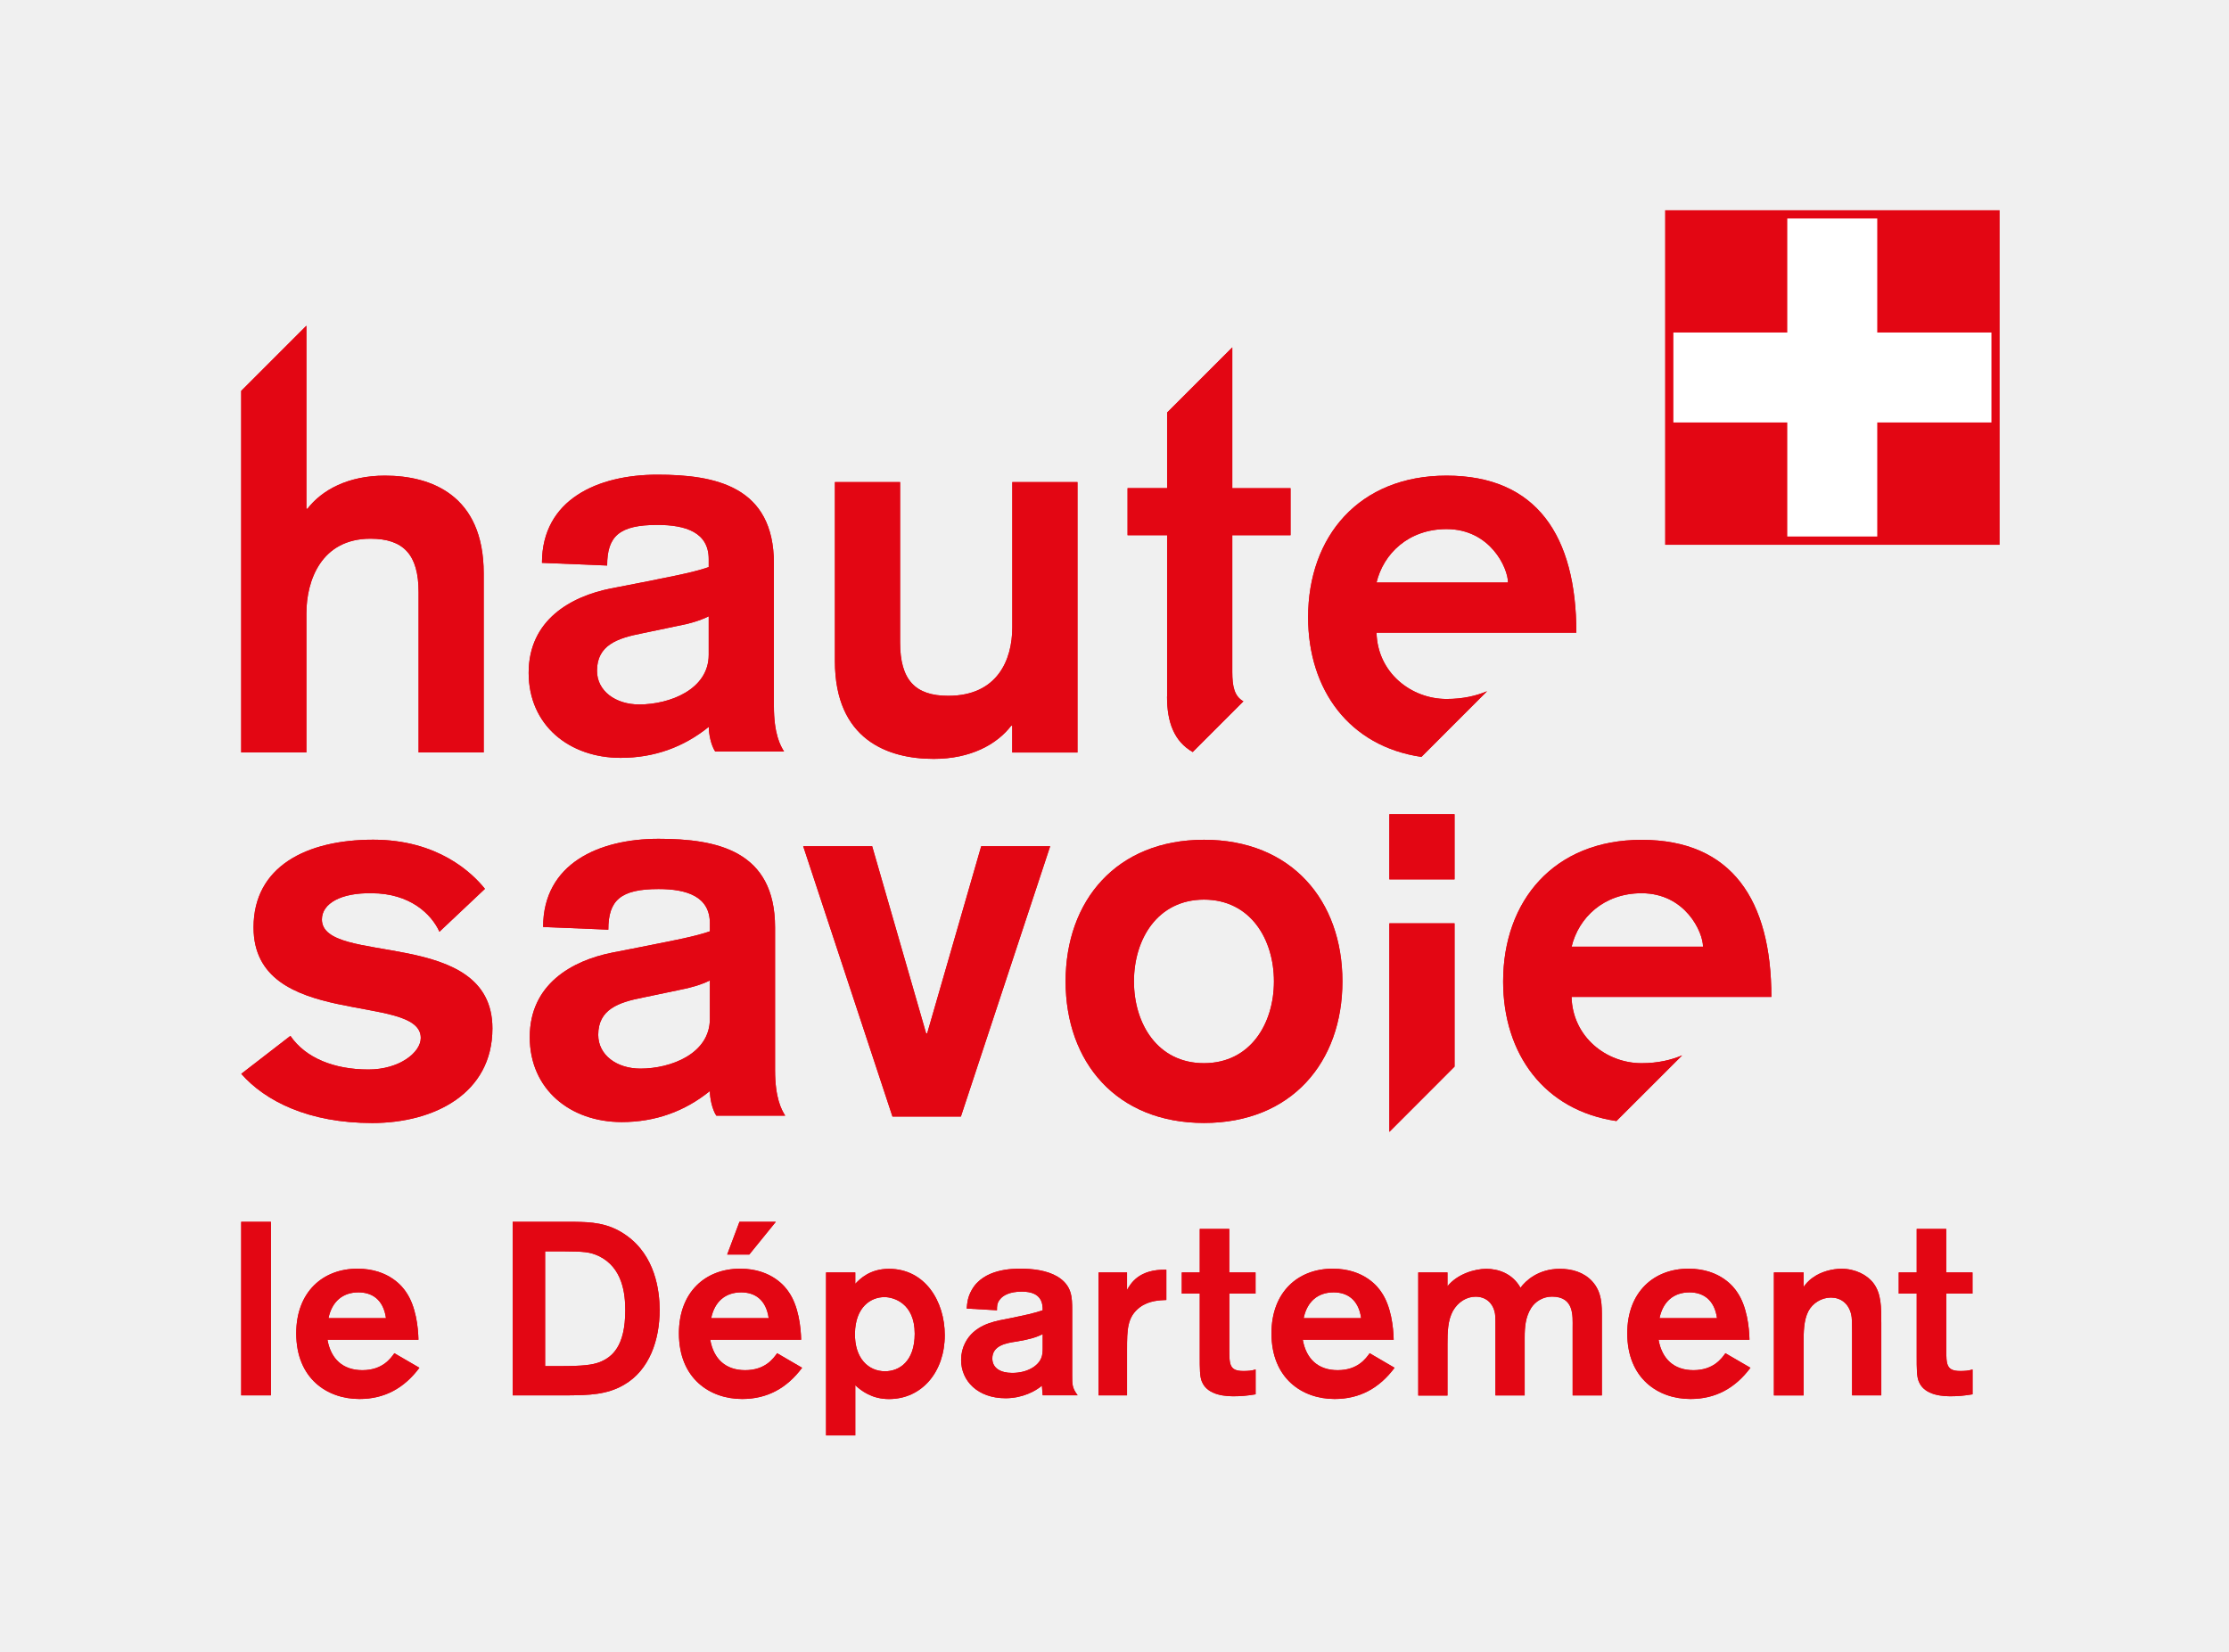
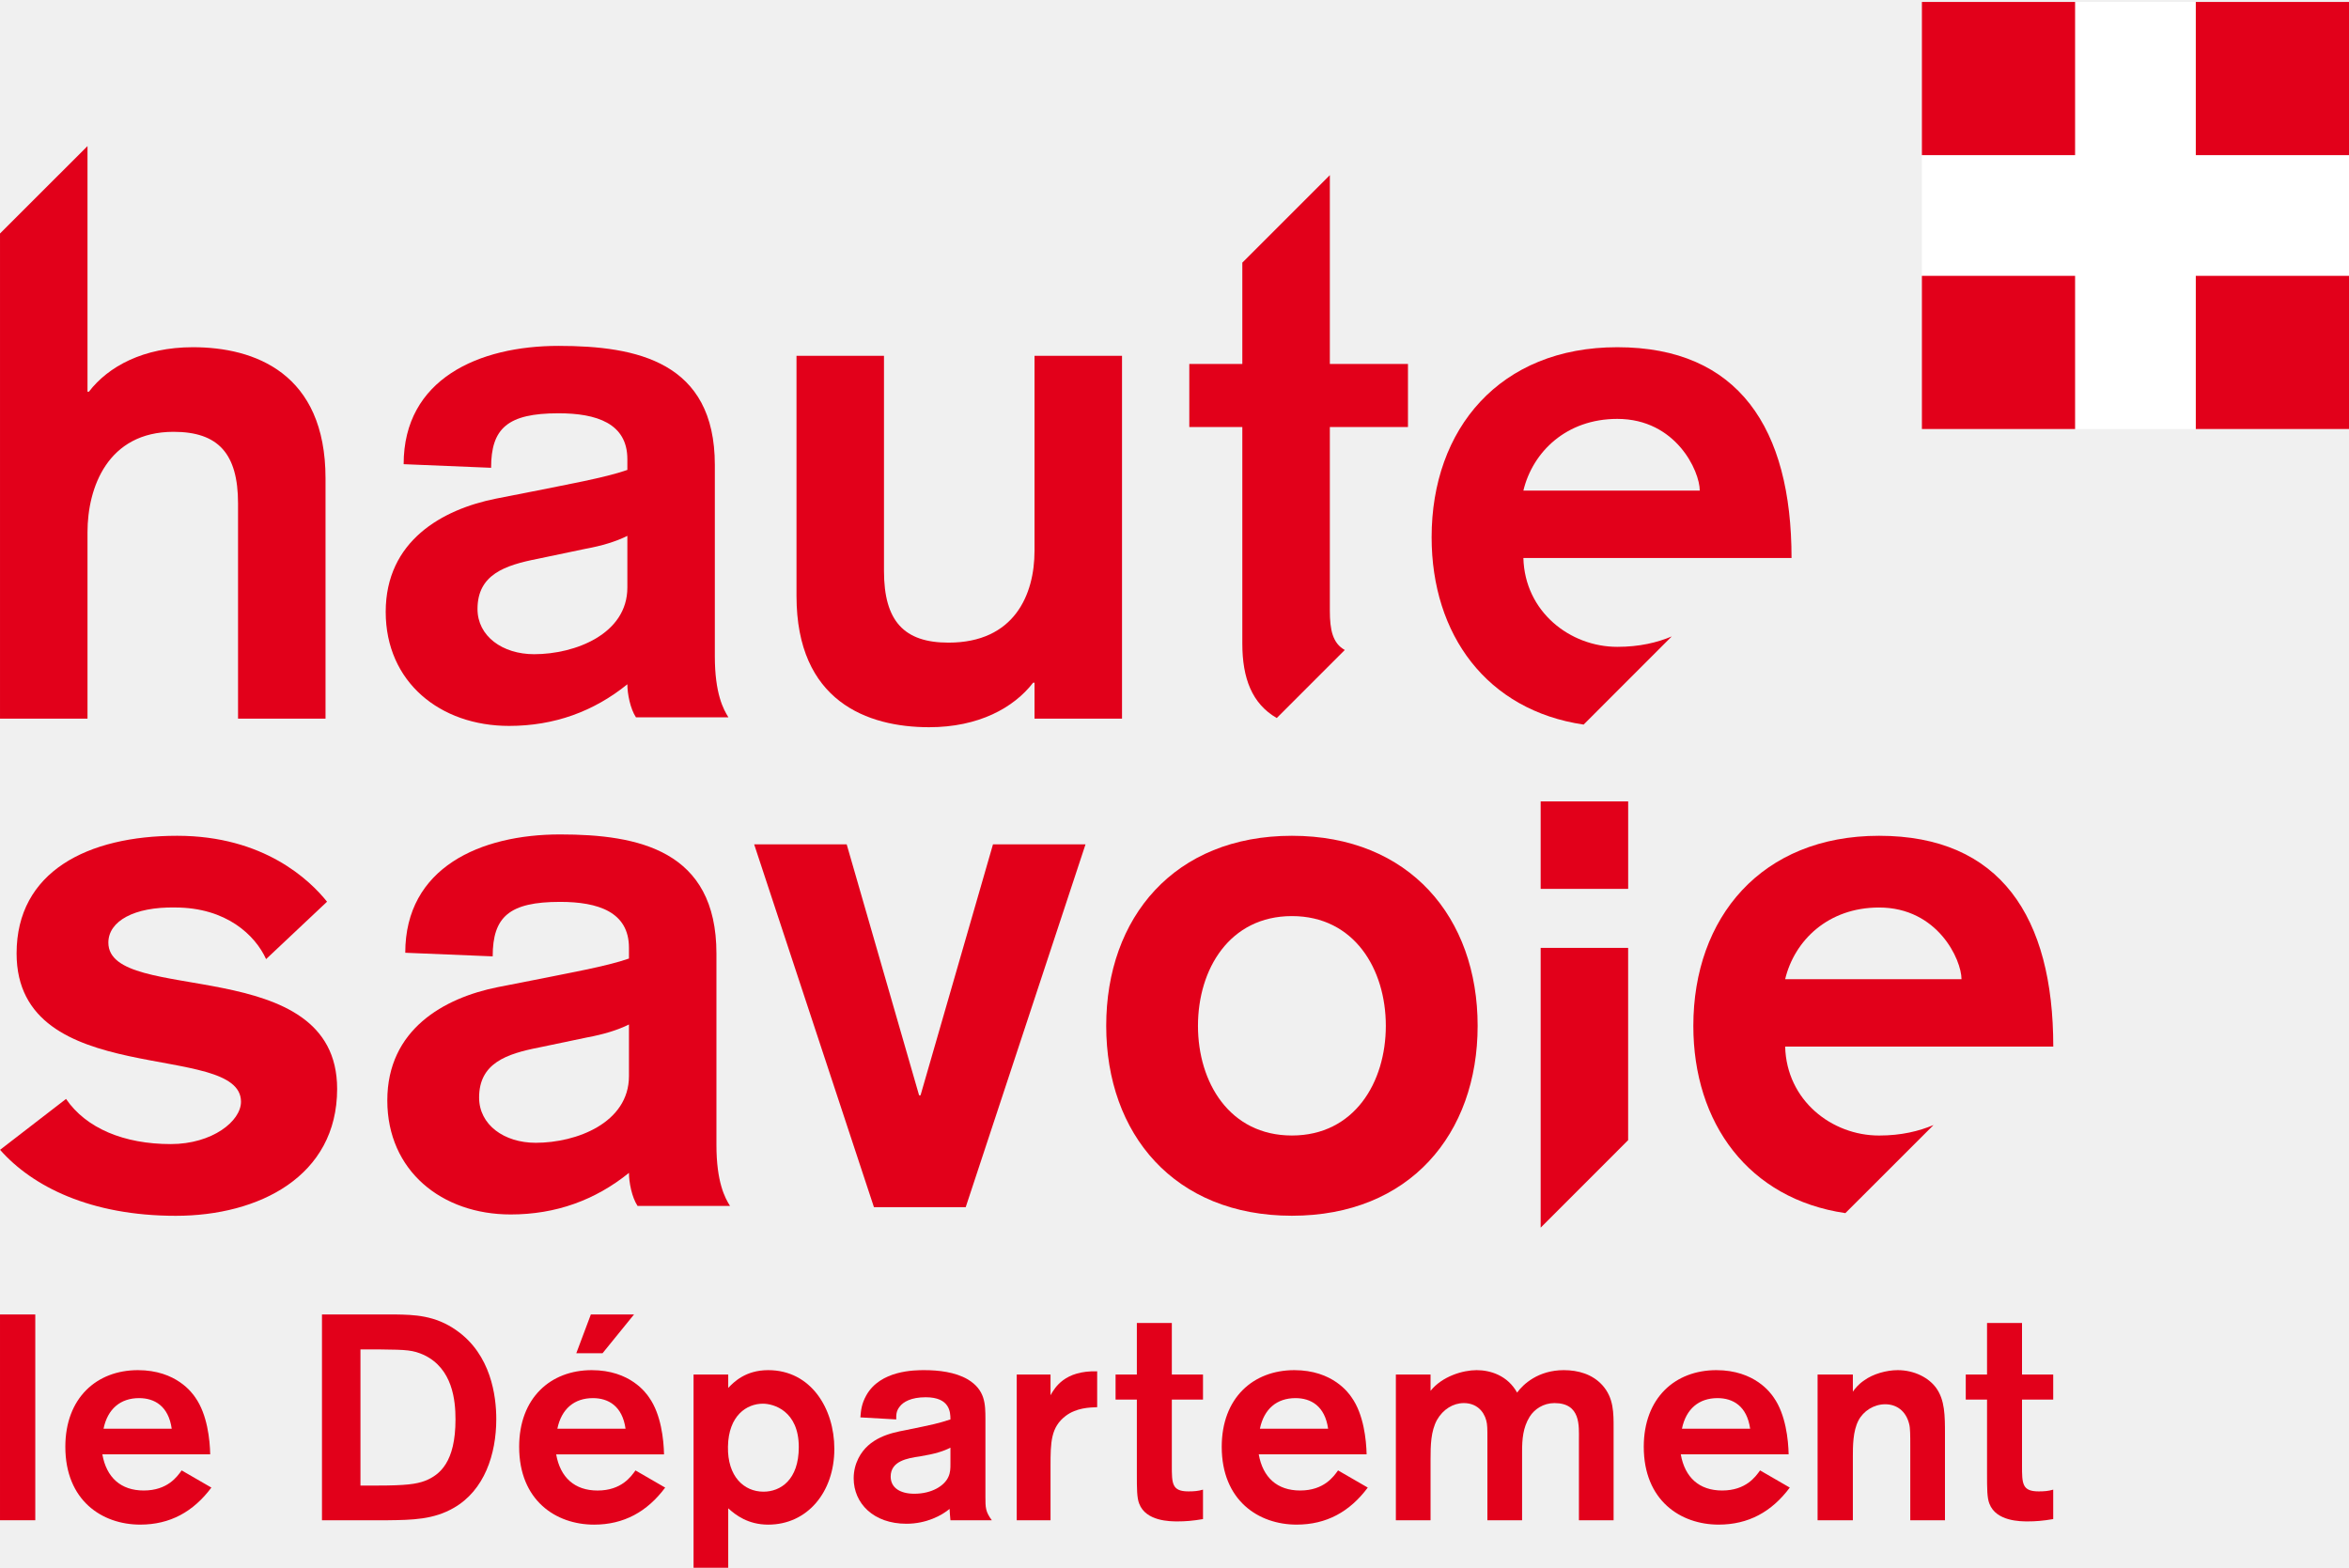
- <svg xmlns="http://www.w3.org/2000/svg" version="1.1" id="Calque_1" x="0px" y="0px" viewBox="0 0 324.83 240.69" style="enable-background:new 0 0 324.83 240.69;" xml:space="preserve">
-   <style type="text/css">
- 	.st0{fill:#E30613;}
- 	.st1{fill:#FFFFFF;}
- </style>
-   <g>
-     <path class="st0" d="M35.15,56.97l9.5-9.5v26.68h0.15c2.1-2.73,5.92-4.83,11.29-4.83c6.69,0,14.4,2.8,14.4,14.25v26.09H61V86.3   c0-5.45-2.18-7.79-7.01-7.79c-7.16,0-9.34,6.07-9.34,10.9v20.25h-9.5V56.97z" />
-     <path class="st0" d="M64.04,135.79c-1.17-2.57-4.29-5.61-9.89-5.61c-4.44-0.08-7.24,1.48-7.24,3.82c0,6.85,24.85,1.01,24.85,15.88   c0,9.5-8.49,13.79-17.52,13.79c-9.27,0-15.58-3.19-19.08-7.17l7.16-5.53c2.18,3.19,6.31,4.9,11.37,4.9c4.52,0,7.63-2.49,7.63-4.6   c0-6.69-24.37-1.16-24.37-16.11c0-8.88,7.71-12.78,17.44-12.78c9.42,0,14.41,4.83,16.28,7.16L64.04,135.79z" />
-     <path class="st0" d="M165.25,143.03c0,6.15,3.43,11.92,10.2,11.92c6.77,0,10.2-5.77,10.2-11.92c0-6.15-3.43-11.92-10.2-11.92   C168.68,131.12,165.25,136.88,165.25,143.03 M195.63,143.03c0,11.76-7.4,20.63-20.17,20.63c-12.77,0-20.17-8.88-20.17-20.63   c0-11.76,7.4-20.64,20.17-20.64C188.23,122.39,195.63,131.27,195.63,143.03" />
-     <path class="st0" d="M210.8,77.11c6.39,0,8.96,5.69,8.96,7.79h-19.16C201.61,80.69,205.26,77.11,210.8,77.11 M216.71,100.74   c-1.56,0.66-3.48,1.13-5.91,1.13c-5.14,0-10.05-3.81-10.2-9.66h29.12c0-14.09-5.77-22.89-18.92-22.89   c-12.77,0-20.17,8.88-20.17,20.64c0,10.58,6,18.81,16.51,20.35L216.71,100.74z" />
-     <path class="st0" d="M239.22,130.18c6.39,0,8.96,5.68,8.96,7.79h-19.15C230.04,133.76,233.69,130.18,239.22,130.18 M245.14,153.81   c-1.57,0.66-3.48,1.14-5.92,1.14c-5.13,0-10.04-3.81-10.2-9.66h29.12c0-14.1-5.76-22.89-18.92-22.89   c-12.76,0-20.17,8.88-20.17,20.64c0,10.58,6.01,18.8,16.51,20.34L245.14,153.81z" />
-     <path class="st0" d="M103.28,89.82c-1.25,0.62-2.8,1.09-4.52,1.4l-5.22,1.09c-3.58,0.7-6.54,1.72-6.54,5.45   c0,2.96,2.72,4.91,6.15,4.91c4.44,0,10.13-2.18,10.13-7.24V89.82z M112.78,102.9c0,4.05,0.93,5.76,1.48,6.62h-10.04   c-0.62-0.94-0.93-2.58-0.93-3.59c-3.66,2.96-7.95,4.52-12.85,4.52c-7.48,0-13.4-4.75-13.4-12.39c0-7.71,6.15-11.14,11.99-12.3   L93,84.99c3.42-0.7,7.86-1.48,10.28-2.34v-1.17c0-3.89-3.35-4.98-7.48-4.98c-5.53,0-7.32,1.63-7.32,5.92l-9.5-0.39   c0-9.26,8.17-12.85,16.82-12.85c8.49,0,16.98,1.72,16.98,12.93V102.9z" />
-     <path class="st0" d="M103.45,142.89c-1.24,0.62-2.8,1.08-4.52,1.4l-5.21,1.09c-3.58,0.7-6.54,1.71-6.54,5.44   c0,2.97,2.73,4.92,6.15,4.92c4.44,0,10.12-2.17,10.12-7.25V142.89z M112.95,155.97c0,4.05,0.93,5.77,1.48,6.63h-10.04   c-0.62-0.94-0.94-2.57-0.94-3.59c-3.66,2.96-7.95,4.52-12.85,4.52c-7.48,0-13.4-4.75-13.4-12.38c0-7.71,6.15-11.14,11.99-12.31   l3.98-0.78c3.42-0.7,7.86-1.47,10.28-2.33v-1.17c0-3.9-3.35-4.99-7.48-4.99c-5.53,0-7.32,1.63-7.32,5.92l-9.5-0.39   c0-9.26,8.17-12.85,16.82-12.85c8.49,0,16.98,1.71,16.98,12.93V155.97z" />
-     <polygon class="st0" points="117.05,123.33 127.1,123.33 134.96,150.59 135.12,150.59 142.99,123.33 153.04,123.33 140.03,162.73    130.06,162.73  " />
-     <path class="st0" d="M157.01,109.67h-9.5v-3.9h-0.15c-2.1,2.73-5.92,4.83-11.29,4.83c-6.69,0-14.4-2.8-14.4-14.25V70.26h9.5v23.36   c0,5.46,2.18,7.79,7.01,7.79c7.16,0,9.34-5.22,9.34-9.97V70.26h9.5V109.67z" />
-     <polygon class="st0" points="211.97,155.45 211.97,134.57 202.47,134.57 202.47,164.96  " />
-     <path class="st0" d="M170.07,101.52c0,3.75,1.04,6.53,3.74,8.08l7.39-7.39c-1.32-0.73-1.62-2.18-1.62-4.28V78h8.49v-6.85h-8.49   V50.63l-9.5,9.5v11.01h-5.76V78h5.76V101.52z" />
-     <rect x="202.47" y="118.66" class="st0" width="9.5" height="9.5" />
-     <path class="st0" d="M39.48,178.07v25.29h-4.33v-25.29H39.48z" />
-     <path class="st0" d="M61.12,199.34c-2.22,2.98-5.09,4.55-8.74,4.55c-4.69,0-9.21-2.97-9.21-9.57c0-6.02,3.87-9.42,8.92-9.42   c4.73,0,6.7,2.83,7.06,3.37c1.47,2.08,1.79,5.19,1.83,6.98H47.72c0.5,2.83,2.26,4.44,5.09,4.44c2.94,0,4.12-1.72,4.66-2.47   L61.12,199.34z M56.25,192.11c-0.39-2.79-2.11-3.76-4.01-3.76c-2.29,0-3.87,1.33-4.37,3.76H56.25z" />
-     <path class="st0" d="M74.71,178.07h9.06c2.19,0.04,4.84,0.07,7.49,1.97c4.23,2.97,4.87,8.06,4.87,10.89   c0,4.33-1.47,8.74-5.19,10.89c-2.51,1.47-5.16,1.51-8.13,1.54h-8.1V178.07z M79.44,182.37v16.73h2.01c3.58,0,4.84-0.18,5.91-0.57   c1.83-0.72,3.76-2.29,3.76-7.56c0-2.37-0.36-6.23-3.87-7.92c-1.36-0.61-2.11-0.65-5.3-0.68H79.44z" />
-     <path class="st0" d="M116.89,199.34c-2.22,2.98-5.09,4.55-8.74,4.55c-4.69,0-9.21-2.97-9.21-9.57c0-6.02,3.87-9.42,8.92-9.42   c4.73,0,6.7,2.83,7.06,3.37c1.47,2.08,1.79,5.19,1.83,6.98h-13.25c0.5,2.83,2.26,4.44,5.09,4.44c2.94,0,4.12-1.72,4.66-2.47   L116.89,199.34z M112.02,192.11c-0.39-2.79-2.11-3.76-4.01-3.76c-2.29,0-3.87,1.33-4.37,3.76H112.02z M113.06,178.07l-3.87,4.77   h-3.22l1.79-4.77H113.06z" />
-     <path class="st0" d="M120.38,185.45h4.26v1.65c0.68-0.71,2.11-2.18,4.91-2.18c5.26,0,8.13,4.73,8.13,9.67   c0,5.34-3.33,9.31-8.13,9.31c-2.47,0-4.01-1.18-4.91-2.01v7.31h-4.26V185.45z M128.97,199.85c2.08,0,4.33-1.43,4.33-5.48   c0-4.48-3.12-5.33-4.41-5.33c-1.97,0-4.23,1.43-4.3,5.27C124.53,197.99,126.57,199.85,128.97,199.85z" />
-     <path class="st0" d="M140.88,190.71c0.07-0.9,0.14-1.65,0.72-2.69c1.72-3.12,5.98-3.12,7.13-3.12c1.72,0,3.8,0.22,5.37,1.15   c2.11,1.29,2.15,2.98,2.15,4.91v9.49c0,1.36,0,1.83,0.79,2.9h-5.09c-0.03-0.43-0.11-1.15-0.11-1.4c-0.93,0.79-2.83,1.83-5.3,1.83   c-4.05,0-6.48-2.51-6.48-5.59c0-0.9,0.21-1.72,0.57-2.44c1.29-2.58,4.05-3.15,5.77-3.47c3.69-0.75,3.98-0.82,5.55-1.32   c0-0.9-0.07-2.72-3.04-2.72c-1.79,0-2.76,0.57-3.19,1.14c-0.47,0.58-0.43,1.08-0.43,1.58L140.88,190.71z M151.95,194.44   c-0.86,0.43-1.83,0.75-3.76,1.07c-1.54,0.22-3.58,0.57-3.58,2.47c0,1.4,1.18,2.11,2.9,2.11c2.19,0,3.72-1,4.19-2.08   c0.25-0.54,0.25-1.07,0.25-1.61V194.44z" />
-     <path class="st0" d="M164.24,185.45v2.54c0.54-0.93,1.72-3.04,5.73-2.94v4.41c-0.93,0.04-2.54,0.07-3.87,1.07   c-1.83,1.4-1.86,3.23-1.86,6.2v6.63h-4.15v-17.91H164.24z" />
-     <path class="st0" d="M179.15,188.53v8.09c0,2.22,0,3.19,2.04,3.19c0.65,0,1.18-0.03,1.79-0.22v3.62c-1.29,0.21-2.15,0.28-3.12,0.28   c-0.9,0-3.9,0-4.73-2.18c-0.29-0.72-0.29-1.86-0.29-3.65v-9.13h-2.62v-3.08h2.62v-6.34h4.3v6.34h3.83v3.08H179.15z" />
-     <path class="st0" d="M203.23,199.34c-2.22,2.98-5.09,4.55-8.74,4.55c-4.69,0-9.2-2.97-9.2-9.57c0-6.02,3.87-9.42,8.92-9.42   c4.73,0,6.7,2.83,7.06,3.37c1.47,2.08,1.79,5.19,1.83,6.98h-13.25c0.5,2.83,2.26,4.44,5.09,4.44c2.94,0,4.12-1.72,4.66-2.47   L203.23,199.34z M198.36,192.11c-0.39-2.79-2.11-3.76-4.01-3.76c-2.29,0-3.87,1.33-4.37,3.76H198.36z" />
-     <path class="st0" d="M206.68,185.45h4.26v2.01c1.43-1.79,3.98-2.54,5.66-2.54c1.68,0,3.8,0.64,4.98,2.76   c0.72-1,2.58-2.76,5.73-2.76c1.79,0,3.51,0.5,4.73,1.83c1.43,1.58,1.4,3.47,1.4,5.33v11.29h-4.26v-9.89c0-1.68,0.25-4.51-3.01-4.51   c-1.36,0-2.47,0.75-3.05,1.68c-0.82,1.33-0.93,2.76-0.93,4.3v8.42h-4.26v-9.99c0-1.29,0-1.76-0.14-2.29   c-0.32-1.19-1.25-2.11-2.76-2.11c-1.29,0-2.54,0.75-3.3,2.08c-0.75,1.4-0.79,3.08-0.79,4.84v7.49h-4.26V185.45z" />
-     <path class="st0" d="M255.09,199.34c-2.22,2.98-5.09,4.55-8.74,4.55c-4.69,0-9.21-2.97-9.21-9.57c0-6.02,3.87-9.42,8.92-9.42   c4.73,0,6.7,2.83,7.06,3.37c1.47,2.08,1.79,5.19,1.83,6.98H241.7c0.5,2.83,2.26,4.44,5.08,4.44c2.94,0,4.12-1.72,4.66-2.47   L255.09,199.34z M250.22,192.11c-0.39-2.79-2.12-3.76-4.01-3.76c-2.29,0-3.87,1.33-4.37,3.76H250.22z" />
-     <path class="st0" d="M258.51,185.45h4.33v2.11c0.22-0.32,0.65-0.9,1.4-1.4c1.08-0.79,2.72-1.25,4.12-1.25   c2.04,0,3.8,0.93,4.69,2.15c1.11,1.51,1.11,3.44,1.11,5.77v10.53h-4.26v-9.13c0-1.32,0-2.22-0.14-2.72   c-0.39-1.58-1.54-2.4-2.94-2.4c-1.4,0-2.69,0.83-3.3,2.01c-0.68,1.32-0.68,3.15-0.68,4.48v7.77h-4.33V185.45z" />
-     <path class="st0" d="M283.63,188.53v8.09c0,2.22,0,3.19,2.04,3.19c0.64,0,1.18-0.03,1.79-0.22v3.62c-1.29,0.21-2.15,0.28-3.12,0.28   c-0.9,0-3.9,0-4.73-2.18c-0.29-0.72-0.29-1.86-0.29-3.65v-9.13h-2.62v-3.08h2.62v-6.34h4.3v6.34h3.83v3.08H283.63z" />
-   </g>
-   <path class="st0" d="M35.15,56.97l9.5-9.5v26.68h0.15c2.1-2.73,5.92-4.83,11.29-4.83c6.69,0,14.4,2.8,14.4,14.25v26.09H61V86.3  c0-5.45-2.18-7.79-7.01-7.79c-7.16,0-9.34,6.07-9.34,10.9v20.25h-9.5V56.97z" />
-   <path class="st0" d="M64.04,135.79c-1.17-2.57-4.29-5.61-9.89-5.61c-4.44-0.08-7.24,1.48-7.24,3.82c0,6.85,24.85,1.01,24.85,15.88  c0,9.5-8.49,13.79-17.52,13.79c-9.27,0-15.58-3.19-19.08-7.17l7.16-5.53c2.18,3.19,6.31,4.9,11.37,4.9c4.52,0,7.63-2.49,7.63-4.6  c0-6.69-24.37-1.16-24.37-16.11c0-8.88,7.71-12.78,17.44-12.78c9.42,0,14.41,4.83,16.28,7.16L64.04,135.79z" />
-   <path class="st0" d="M165.25,143.03c0,6.15,3.43,11.92,10.2,11.92c6.77,0,10.2-5.77,10.2-11.92c0-6.15-3.43-11.92-10.2-11.92  C168.68,131.12,165.25,136.88,165.25,143.03 M195.63,143.03c0,11.76-7.4,20.63-20.17,20.63c-12.77,0-20.17-8.88-20.17-20.63  c0-11.76,7.4-20.64,20.17-20.64C188.23,122.39,195.63,131.27,195.63,143.03" />
-   <path class="st0" d="M210.8,77.11c6.39,0,8.96,5.69,8.96,7.79h-19.16C201.61,80.69,205.26,77.11,210.8,77.11 M216.71,100.74  c-1.56,0.66-3.48,1.13-5.91,1.13c-5.14,0-10.05-3.81-10.2-9.66h29.12c0-14.09-5.77-22.89-18.92-22.89  c-12.77,0-20.17,8.88-20.17,20.64c0,10.58,6,18.81,16.51,20.35L216.71,100.74z" />
-   <path class="st0" d="M239.22,130.18c6.39,0,8.96,5.68,8.96,7.79h-19.15C230.04,133.76,233.69,130.18,239.22,130.18 M245.14,153.81  c-1.57,0.66-3.48,1.14-5.92,1.14c-5.13,0-10.04-3.81-10.2-9.66h29.12c0-14.1-5.76-22.89-18.92-22.89  c-12.76,0-20.17,8.88-20.17,20.64c0,10.58,6.01,18.8,16.51,20.34L245.14,153.81z" />
-   <path class="st0" d="M103.28,89.82c-1.25,0.62-2.8,1.09-4.52,1.4l-5.22,1.09c-3.58,0.7-6.54,1.72-6.54,5.45  c0,2.96,2.72,4.91,6.15,4.91c4.44,0,10.13-2.18,10.13-7.24V89.82z M112.78,102.9c0,4.05,0.93,5.76,1.48,6.62h-10.04  c-0.62-0.94-0.93-2.58-0.93-3.59c-3.66,2.96-7.95,4.52-12.85,4.52c-7.48,0-13.4-4.75-13.4-12.39c0-7.71,6.15-11.14,11.99-12.3  L93,84.99c3.42-0.7,7.86-1.48,10.28-2.34v-1.17c0-3.89-3.35-4.98-7.48-4.98c-5.53,0-7.32,1.63-7.32,5.92l-9.5-0.39  c0-9.26,8.17-12.85,16.82-12.85c8.49,0,16.98,1.72,16.98,12.93V102.9z" />
-   <path class="st0" d="M103.45,142.89c-1.24,0.62-2.8,1.08-4.52,1.4l-5.21,1.09c-3.58,0.7-6.54,1.71-6.54,5.44  c0,2.97,2.73,4.92,6.15,4.92c4.44,0,10.12-2.17,10.12-7.25V142.89z M112.95,155.97c0,4.05,0.93,5.77,1.48,6.63h-10.04  c-0.62-0.94-0.94-2.57-0.94-3.59c-3.66,2.96-7.95,4.52-12.85,4.52c-7.48,0-13.4-4.75-13.4-12.38c0-7.71,6.15-11.14,11.99-12.31  l3.98-0.78c3.42-0.7,7.86-1.47,10.28-2.33v-1.17c0-3.9-3.35-4.99-7.48-4.99c-5.53,0-7.32,1.63-7.32,5.92l-9.5-0.39  c0-9.26,8.17-12.85,16.82-12.85c8.49,0,16.98,1.71,16.98,12.93V155.97z" />
-   <polygon class="st0" points="117.05,123.33 127.1,123.33 134.96,150.59 135.12,150.59 142.99,123.33 153.04,123.33 140.03,162.73   130.06,162.73 " />
-   <path class="st0" d="M157.01,109.67h-9.5v-3.9h-0.15c-2.1,2.73-5.92,4.83-11.29,4.83c-6.69,0-14.4-2.8-14.4-14.25V70.26h9.5v23.36  c0,5.46,2.18,7.79,7.01,7.79c7.16,0,9.34-5.22,9.34-9.97V70.26h9.5V109.67z" />
-   <polygon class="st0" points="211.97,155.45 211.97,134.57 202.47,134.57 202.47,164.96 " />
-   <path class="st0" d="M170.07,101.52c0,3.75,1.04,6.53,3.74,8.08l7.39-7.39c-1.32-0.73-1.62-2.18-1.62-4.28V78h8.49v-6.85h-8.49  V50.63l-9.5,9.5v11.01h-5.76V78h5.76V101.52z" />
-   <rect x="202.47" y="118.66" class="st0" width="9.5" height="9.5" />
-   <path class="st0" d="M39.48,178.07v25.29h-4.33v-25.29H39.48z" />
-   <path class="st0" d="M61.12,199.34c-2.22,2.98-5.09,4.55-8.74,4.55c-4.69,0-9.21-2.97-9.21-9.57c0-6.02,3.87-9.42,8.92-9.42  c4.73,0,6.7,2.83,7.06,3.37c1.47,2.08,1.79,5.19,1.83,6.98H47.72c0.5,2.83,2.26,4.44,5.09,4.44c2.94,0,4.12-1.72,4.66-2.47  L61.12,199.34z M56.25,192.11c-0.39-2.79-2.11-3.76-4.01-3.76c-2.29,0-3.87,1.33-4.37,3.76H56.25z" />
-   <path class="st0" d="M74.71,178.07h9.06c2.19,0.04,4.84,0.07,7.49,1.97c4.23,2.97,4.87,8.06,4.87,10.89c0,4.33-1.47,8.74-5.19,10.89  c-2.51,1.47-5.16,1.51-8.13,1.54h-8.1V178.07z M79.44,182.37v16.73h2.01c3.58,0,4.84-0.18,5.91-0.57c1.83-0.72,3.76-2.29,3.76-7.56  c0-2.37-0.36-6.23-3.87-7.92c-1.36-0.61-2.11-0.65-5.3-0.68H79.44z" />
-   <path class="st0" d="M116.89,199.34c-2.22,2.98-5.09,4.55-8.74,4.55c-4.69,0-9.21-2.97-9.21-9.57c0-6.02,3.87-9.42,8.92-9.42  c4.73,0,6.7,2.83,7.06,3.37c1.47,2.08,1.79,5.19,1.83,6.98h-13.25c0.5,2.83,2.26,4.44,5.09,4.44c2.94,0,4.12-1.72,4.66-2.47  L116.89,199.34z M112.02,192.11c-0.39-2.79-2.11-3.76-4.01-3.76c-2.29,0-3.87,1.33-4.37,3.76H112.02z M113.06,178.07l-3.87,4.77  h-3.22l1.79-4.77H113.06z" />
-   <path class="st0" d="M120.38,185.45h4.26v1.65c0.68-0.71,2.11-2.18,4.91-2.18c5.26,0,8.13,4.73,8.13,9.67  c0,5.34-3.33,9.31-8.13,9.31c-2.47,0-4.01-1.18-4.91-2.01v7.31h-4.26V185.45z M128.97,199.85c2.08,0,4.33-1.43,4.33-5.48  c0-4.48-3.12-5.33-4.41-5.33c-1.97,0-4.23,1.43-4.3,5.27C124.53,197.99,126.57,199.85,128.97,199.85z" />
-   <path class="st0" d="M140.88,190.71c0.07-0.9,0.14-1.65,0.72-2.69c1.72-3.12,5.98-3.12,7.13-3.12c1.72,0,3.8,0.22,5.37,1.15  c2.11,1.29,2.15,2.98,2.15,4.91v9.49c0,1.36,0,1.83,0.79,2.9h-5.09c-0.03-0.43-0.11-1.15-0.11-1.4c-0.93,0.79-2.83,1.83-5.3,1.83  c-4.05,0-6.48-2.51-6.48-5.59c0-0.9,0.21-1.72,0.57-2.44c1.29-2.58,4.05-3.15,5.77-3.47c3.69-0.75,3.98-0.82,5.55-1.32  c0-0.9-0.07-2.72-3.04-2.72c-1.79,0-2.76,0.57-3.19,1.14c-0.47,0.58-0.43,1.08-0.43,1.58L140.88,190.71z M151.95,194.44  c-0.86,0.43-1.83,0.75-3.76,1.07c-1.54,0.22-3.58,0.57-3.58,2.47c0,1.4,1.18,2.11,2.9,2.11c2.19,0,3.72-1,4.19-2.08  c0.25-0.54,0.25-1.07,0.25-1.61V194.44z" />
-   <path class="st0" d="M164.24,185.45v2.54c0.54-0.93,1.72-3.04,5.73-2.94v4.41c-0.93,0.04-2.54,0.07-3.87,1.07  c-1.83,1.4-1.86,3.23-1.86,6.2v6.63h-4.15v-17.91H164.24z" />
-   <path class="st0" d="M179.15,188.53v8.09c0,2.22,0,3.19,2.04,3.19c0.65,0,1.18-0.03,1.79-0.22v3.62c-1.29,0.21-2.15,0.28-3.12,0.28  c-0.9,0-3.9,0-4.73-2.18c-0.29-0.72-0.29-1.86-0.29-3.65v-9.13h-2.62v-3.08h2.62v-6.34h4.3v6.34h3.83v3.08H179.15z" />
-   <path class="st0" d="M203.23,199.34c-2.22,2.98-5.09,4.55-8.74,4.55c-4.69,0-9.2-2.97-9.2-9.57c0-6.02,3.87-9.42,8.92-9.42  c4.73,0,6.7,2.83,7.06,3.37c1.47,2.08,1.79,5.19,1.83,6.98h-13.25c0.5,2.83,2.26,4.44,5.09,4.44c2.94,0,4.12-1.72,4.66-2.47  L203.23,199.34z M198.36,192.11c-0.39-2.79-2.11-3.76-4.01-3.76c-2.29,0-3.87,1.33-4.37,3.76H198.36z" />
-   <path class="st0" d="M206.68,185.45h4.26v2.01c1.43-1.79,3.98-2.54,5.66-2.54c1.68,0,3.8,0.64,4.98,2.76c0.72-1,2.58-2.76,5.73-2.76  c1.79,0,3.51,0.5,4.73,1.83c1.43,1.58,1.4,3.47,1.4,5.33v11.29h-4.26v-9.89c0-1.68,0.25-4.51-3.01-4.51c-1.36,0-2.47,0.75-3.05,1.68  c-0.82,1.33-0.93,2.76-0.93,4.3v8.42h-4.26v-9.99c0-1.29,0-1.76-0.14-2.29c-0.32-1.19-1.25-2.11-2.76-2.11  c-1.29,0-2.54,0.75-3.3,2.08c-0.75,1.4-0.79,3.08-0.79,4.84v7.49h-4.26V185.45z" />
-   <path class="st0" d="M255.09,199.34c-2.22,2.98-5.09,4.55-8.74,4.55c-4.69,0-9.21-2.97-9.21-9.57c0-6.02,3.87-9.42,8.92-9.42  c4.73,0,6.7,2.83,7.06,3.37c1.47,2.08,1.79,5.19,1.83,6.98H241.7c0.5,2.83,2.26,4.44,5.08,4.44c2.94,0,4.12-1.72,4.66-2.47  L255.09,199.34z M250.22,192.11c-0.39-2.79-2.12-3.76-4.01-3.76c-2.29,0-3.87,1.33-4.37,3.76H250.22z" />
-   <path class="st0" d="M258.51,185.45h4.33v2.11c0.22-0.32,0.65-0.9,1.4-1.4c1.08-0.79,2.72-1.25,4.12-1.25c2.04,0,3.8,0.93,4.69,2.15  c1.11,1.51,1.11,3.44,1.11,5.77v10.53h-4.26v-9.13c0-1.32,0-2.22-0.14-2.72c-0.39-1.58-1.54-2.4-2.94-2.4c-1.4,0-2.69,0.83-3.3,2.01  c-0.68,1.32-0.68,3.15-0.68,4.48v7.77h-4.33V185.45z" />
-   <path class="st0" d="M283.63,188.53v8.09c0,2.22,0,3.19,2.04,3.19c0.64,0,1.18-0.03,1.79-0.22v3.62c-1.29,0.21-2.15,0.28-3.12,0.28  c-0.9,0-3.9,0-4.73-2.18c-0.29-0.72-0.29-1.86-0.29-3.65v-9.13h-2.62v-3.08h2.62v-6.34h4.3v6.34h3.83v3.08H283.63z" />
-   <g>
-     <rect x="242.65" y="30.64" class="st0" width="48.76" height="48.76" />
-     <polygon class="st1" points="290.21,48.46 273.57,48.46 273.57,31.84 260.46,31.84 260.46,48.46 243.86,48.46 243.86,61.57    260.46,61.57 260.46,78.19 273.57,78.19 273.57,61.57 290.21,61.57  " />
+ <svg xmlns="http://www.w3.org/2000/svg" viewBox="0 0 800 534" height="534" width="800" xml:space="preserve" version="1.1" id="svg2">
+   <defs id="defs6" />
+   <g transform="matrix(1.25,0,0,-1.25,0,534)" id="g10">
+     <g transform="matrix(6.039827,0,0,6.039827,-171.2092,-168.2774)" id="g4950">
+       <g id="g4943">
+         <path id="path164" style="fill:#ffffff;fill-opacity:1;fill-rule:nonzero;stroke:none" d="m 115.043,79.236 19.267,0 0,19.267 -19.267,0 0,-19.267 z" />
+         <path id="path166" style="fill:#e2001a;fill-opacity:1;fill-rule:nonzero;stroke:none" d="m 115.043,91.593 6.911,0 0,6.911 -6.911,0 0,-6.911 z" />
+         <path id="path168" style="fill:#e2001a;fill-opacity:1;fill-rule:nonzero;stroke:none" d="m 127.399,91.593 6.911,0 0,6.911 -6.911,0 0,-6.911 z" />
+         <path id="path170" style="fill:#e2001a;fill-opacity:1;fill-rule:nonzero;stroke:none" d="m 115.043,79.236 6.911,0 0,6.911 -6.911,0 0,-6.911 z" />
+         <path id="path172" style="fill:#e2001a;fill-opacity:1;fill-rule:nonzero;stroke:none" d="m 127.399,79.236 6.911,0 0,6.911 -6.911,0 0,-6.911 z" />
+       </g>
+       <g id="g4929">
+         <path id="path142" style="fill:#e2001a;fill-opacity:1;fill-rule:nonzero;stroke:none" d="m 28.347,88.057 3.947,3.944 0,-11.08 0.064,0 c 0.872,1.135 2.458,2.006 4.691,2.006 2.779,0 5.982,-1.164 5.982,-5.918 l 0,-10.838 -3.946,0 0,9.705 c 0,2.265 -0.905,3.234 -2.911,3.234 -2.974,0 -3.88,-2.522 -3.88,-4.528 l 0,-8.411 -3.947,0 0,21.886 z" />
+         <path id="path144" style="fill:#e2001a;fill-opacity:1;fill-rule:nonzero;stroke:none" d="m 40.35,55.321 c -0.486,1.069 -1.781,2.329 -4.109,2.329 -1.843,0.032 -3.006,-0.614 -3.006,-1.586 0,-2.846 10.32,-0.419 10.32,-6.598 0,-3.945 -3.529,-5.726 -7.279,-5.726 -3.85,0 -6.47,1.326 -7.926,2.977 l 2.976,2.296 c 0.904,-1.326 2.62,-2.037 4.723,-2.037 1.876,0 3.169,1.036 3.169,1.91 0,2.78 -10.123,0.482 -10.123,6.693 0,3.689 3.202,5.306 7.244,5.306 3.913,0 5.984,-2.004 6.761,-2.974 l -2.75,-2.59 z" />
+         <path id="path146" style="fill:#e2001a;fill-opacity:1;fill-rule:nonzero;stroke:none" d="m 95.003,52.312 c 0,-4.883 -3.073,-8.569 -8.378,-8.569 -5.305,0 -8.377,3.686 -8.377,8.569 0,4.885 3.072,8.573 8.377,8.573 5.305,0 8.378,-3.688 8.378,-8.573 m -12.616,0 c 0,-2.554 1.425,-4.949 4.238,-4.949 2.814,0 4.236,2.395 4.236,4.949 0,2.555 -1.422,4.95 -4.236,4.95 -2.813,0 -4.238,-2.395 -4.238,-4.95" />
+         <path id="path148" style="fill:#e2001a;fill-opacity:1;fill-rule:nonzero;stroke:none" d="m 103.759,69.879 c -0.648,-0.273 -1.445,-0.47 -2.456,-0.47 -2.133,0 -4.173,1.584 -4.237,4.01 l 12.097,0 c 0,5.854 -2.395,9.508 -7.86,9.508 -5.305,0 -8.376,-3.687 -8.376,-8.573 0,-4.395 2.492,-7.811 6.857,-8.452 l 3.975,3.977 z m -2.456,9.814 c 2.654,0 3.72,-2.363 3.72,-3.234 l -7.957,0 c 0.422,1.747 1.939,3.234 4.237,3.234" />
+         <path id="path150" style="fill:#e2001a;fill-opacity:1;fill-rule:nonzero;stroke:none" d="m 115.568,47.835 c -0.65,-0.272 -1.445,-0.473 -2.458,-0.473 -2.132,0 -4.172,1.584 -4.235,4.013 l 12.095,0 c 0,5.855 -2.394,9.51 -7.86,9.51 -5.302,0 -8.377,-3.689 -8.377,-8.574 0,-4.396 2.495,-7.809 6.858,-8.45 l 3.977,3.974 z m -2.458,9.814 c 2.653,0 3.72,-2.361 3.72,-3.233 l -7.955,0 c 0.42,1.747 1.939,3.233 4.235,3.233" />
+         <path id="path152" style="fill:#e2001a;fill-opacity:1;fill-rule:nonzero;stroke:none" d="m 60.593,68.98 c 0,-1.681 0.387,-2.393 0.613,-2.751 l -4.171,0 c -0.259,0.39 -0.388,1.07 -0.388,1.491 -1.52,-1.23 -3.301,-1.878 -5.337,-1.878 -3.105,0 -5.564,1.973 -5.564,5.145 0,3.203 2.554,4.626 4.98,5.11 l 1.651,0.324 c 1.423,0.289 3.266,0.615 4.27,0.97 l 0,0.485 c 0,1.618 -1.392,2.07 -3.106,2.07 -2.297,0 -3.041,-0.677 -3.041,-2.459 l -3.945,0.163 c 0,3.847 3.395,5.337 6.986,5.337 3.524,0 7.052,-0.712 7.052,-5.37 l 0,-8.637 z m -3.946,5.436 c -0.518,-0.259 -1.164,-0.452 -1.877,-0.581 l -2.167,-0.454 c -1.487,-0.292 -2.716,-0.712 -2.716,-2.264 0,-1.231 1.131,-2.04 2.553,-2.04 1.845,0 4.207,0.907 4.207,3.009 l 0,2.33 z" />
+         <path id="path154" style="fill:#e2001a;fill-opacity:1;fill-rule:nonzero;stroke:none" d="m 60.665,46.939 c 0,-1.684 0.386,-2.395 0.613,-2.753 l -4.171,0 c -0.259,0.39 -0.388,1.069 -0.388,1.491 -1.52,-1.23 -3.301,-1.876 -5.337,-1.876 -3.105,0 -5.564,1.97 -5.564,5.143 0,3.202 2.556,4.627 4.981,5.112 l 1.651,0.324 c 1.422,0.29 3.265,0.611 4.269,0.967 l 0,0.485 c 0,1.618 -1.392,2.071 -3.106,2.071 -2.297,0 -3.041,-0.677 -3.041,-2.458 l -3.944,0.163 c 0,3.847 3.394,5.338 6.985,5.338 3.525,0 7.052,-0.711 7.052,-5.372 l 0,-8.635 z m -3.946,5.433 c -0.517,-0.258 -1.164,-0.45 -1.878,-0.582 l -2.166,-0.453 c -1.486,-0.29 -2.716,-0.712 -2.716,-2.261 0,-1.233 1.131,-2.042 2.555,-2.042 1.843,0 4.205,0.904 4.205,3.011 l 0,2.327 z" />
+         <path id="path156" style="fill:#e2001a;fill-opacity:1;fill-rule:nonzero;stroke:none" d="m 62.367,60.498 4.174,0 3.266,-11.322 0.065,0 3.268,11.322 4.174,0 -5.404,-16.368 -4.14,0 -5.403,16.368 z" />
+         <path id="path158" style="fill:#e2001a;fill-opacity:1;fill-rule:nonzero;stroke:none" d="m 78.961,66.171 -3.947,0 0,1.62 -0.064,0 c -0.874,-1.133 -2.459,-2.008 -4.69,-2.008 -2.78,0 -5.983,1.165 -5.983,5.921 l 0,10.835 3.946,0 0,-9.704 c 0,-2.266 0.905,-3.236 2.911,-3.236 2.974,0 3.88,2.168 3.88,4.142 l 0,8.798 3.947,0 0,-16.368 z" />
+         <path id="path160" style="fill:#e2001a;fill-opacity:1;fill-rule:nonzero;stroke:none" d="m 101.792,47.153 0,8.676 -3.946,0 0,-12.623 3.946,3.947 z" />
+         <path id="path162" style="fill:#e2001a;fill-opacity:1;fill-rule:nonzero;stroke:none" d="m 84.388,69.555 c 0,-1.559 0.434,-2.712 1.553,-3.357 l 3.069,3.07 c -0.547,0.304 -0.674,0.903 -0.674,1.778 l 0,8.279 3.524,0 0,2.846 -3.524,0 0,8.519 -3.948,-3.947 0,-4.572 -2.392,0 0,-2.846 2.392,0 0,-9.77 z" />
+         <path id="path174" style="fill:#e2001a;fill-opacity:1;fill-rule:nonzero;stroke:none" d="m 97.846,58.49 3.947,0 0,3.946 -3.947,0 0,-3.946 z" />
+       </g>
+       <g id="g4914">
+         <path id="path176" style="fill:#e2001a;fill-opacity:1;fill-rule:nonzero;stroke:none" d="m 28.347,30.005 1.591,0 0,9.284 -1.591,0 0,-9.284 z" />
+         <path id="path178" style="fill:#e2001a;fill-opacity:1;fill-rule:nonzero;stroke:none" d="m 36.093,34.134 c -0.145,1.025 -0.776,1.381 -1.473,1.381 -0.841,0 -1.419,-0.488 -1.603,-1.381 l 3.076,0 z m 1.789,-2.655 c -0.816,-1.093 -1.867,-1.671 -3.209,-1.671 -1.723,0 -3.379,1.091 -3.379,3.511 0,2.209 1.42,3.458 3.274,3.458 1.735,0 2.459,-1.039 2.591,-1.236 0.539,-0.763 0.657,-1.906 0.67,-2.563 l -4.865,0 c 0.184,-1.04 0.828,-1.631 1.867,-1.631 1.078,0 1.512,0.631 1.71,0.907 l 1.341,-0.775 z" />
+         <path id="path180" style="fill:#e2001a;fill-opacity:1;fill-rule:nonzero;stroke:none" d="m 44.607,37.711 0,-6.141 0.736,0 c 1.315,0 1.776,0.066 2.17,0.211 0.671,0.263 1.381,0.841 1.381,2.773 0,0.869 -0.132,2.289 -1.42,2.906 -0.5,0.224 -0.776,0.239 -1.947,0.251 l -0.92,0 z m -1.736,1.578 3.327,0 c 0.802,-0.014 1.775,-0.027 2.749,-0.724 1.551,-1.091 1.787,-2.958 1.787,-3.996 0,-1.591 -0.538,-3.21 -1.906,-3.999 -0.921,-0.538 -1.893,-0.552 -2.985,-0.565 l -2.972,0 0,9.284 z" />
+         <path id="path182" style="fill:#e2001a;fill-opacity:1;fill-rule:nonzero;stroke:none" d="m 56.947,39.289 -1.42,-1.75 -1.184,0 0.657,1.75 1.947,0 z m -0.382,-5.155 c -0.144,1.025 -0.776,1.381 -1.473,1.381 -0.841,0 -1.419,-0.488 -1.603,-1.381 l 3.076,0 z m 1.788,-2.656 c -0.815,-1.092 -1.867,-1.671 -3.207,-1.671 -1.724,0 -3.38,1.092 -3.38,3.512 0,2.208 1.42,3.458 3.274,3.458 1.736,0 2.459,-1.039 2.591,-1.237 0.539,-0.762 0.657,-1.906 0.67,-2.563 l -4.865,0 c 0.184,-1.039 0.828,-1.631 1.867,-1.631 1.079,0 1.512,0.631 1.71,0.907 l 1.34,-0.775 z" />
+         <path id="path184" style="fill:#e2001a;fill-opacity:1;fill-rule:nonzero;stroke:none" d="m 62.789,31.294 c 0.762,0 1.591,0.526 1.591,2.012 0,1.643 -1.144,1.958 -1.618,1.958 -0.723,0 -1.551,-0.526 -1.577,-1.933 -0.027,-1.354 0.723,-2.037 1.604,-2.037 m -3.156,5.286 1.564,0 0,-0.605 c 0.25,0.262 0.777,0.802 1.803,0.802 1.932,0 2.984,-1.736 2.984,-3.551 0,-1.959 -1.223,-3.419 -2.984,-3.419 -0.908,0 -1.473,0.434 -1.803,0.737 l 0,-2.683 -1.564,0 0,8.719 z" />
+         <path id="path186" style="fill:#e2001a;fill-opacity:1;fill-rule:nonzero;stroke:none" d="m 71.221,33.279 c -0.315,-0.158 -0.67,-0.277 -1.381,-0.394 -0.565,-0.08 -1.315,-0.211 -1.315,-0.909 0,-0.512 0.435,-0.775 1.066,-0.775 0.802,0 1.367,0.368 1.538,0.763 0.092,0.197 0.092,0.394 0.092,0.592 l 0,0.723 z m -4.063,1.367 c 0.027,0.328 0.053,0.605 0.263,0.986 0.632,1.145 2.196,1.145 2.617,1.145 0.631,0 1.393,-0.08 1.972,-0.421 0.776,-0.474 0.789,-1.092 0.789,-1.802 l 0,-3.484 c 0,-0.5 0,-0.672 0.289,-1.066 l -1.867,0 c -0.013,0.157 -0.039,0.422 -0.039,0.513 -0.342,-0.289 -1.039,-0.67 -1.947,-0.67 -1.485,0 -2.379,0.92 -2.379,2.051 0,0.329 0.079,0.631 0.21,0.895 0.473,0.946 1.486,1.156 2.117,1.274 1.354,0.277 1.46,0.302 2.038,0.487 0,0.329 -0.026,1 -1.117,1 -0.658,0 -1.013,-0.211 -1.17,-0.42 -0.171,-0.212 -0.158,-0.396 -0.158,-0.58 l -1.618,0.092 z" />
+         <path id="path188" style="fill:#e2001a;fill-opacity:1;fill-rule:nonzero;stroke:none" d="m 75.736,36.58 0,-0.934 c 0.198,0.342 0.631,1.117 2.104,1.079 l 0,-1.619 c -0.342,-0.013 -0.934,-0.025 -1.42,-0.393 -0.671,-0.513 -0.684,-1.185 -0.684,-2.276 l 0,-2.432 -1.525,0 0,6.575 1.525,0 z" />
+         <path id="path190" style="fill:#e2001a;fill-opacity:1;fill-rule:nonzero;stroke:none" d="m 81.208,35.448 0,-2.971 c 0,-0.815 0,-1.17 0.749,-1.17 0.237,0 0.434,0.012 0.657,0.079 l 0,-1.329 c -0.472,-0.079 -0.788,-0.104 -1.143,-0.104 -0.329,0 -1.433,0 -1.735,0.801 -0.106,0.263 -0.106,0.684 -0.106,1.342 l 0,3.352 -0.96,0 0,1.132 0.96,0 0,2.326 1.578,0 0,-2.326 1.406,0 0,-1.132 -1.406,0 z" />
+         <path id="path192" style="fill:#e2001a;fill-opacity:1;fill-rule:nonzero;stroke:none" d="m 88.258,34.134 c -0.145,1.025 -0.775,1.381 -1.472,1.381 -0.842,0 -1.421,-0.488 -1.605,-1.381 l 3.077,0 z m 1.789,-2.655 c -0.815,-1.093 -1.867,-1.671 -3.209,-1.671 -1.722,0 -3.379,1.091 -3.379,3.511 0,2.209 1.421,3.458 3.274,3.458 1.736,0 2.459,-1.039 2.59,-1.236 0.539,-0.763 0.657,-1.906 0.672,-2.563 l -4.866,0 c 0.184,-1.04 0.828,-1.631 1.867,-1.631 1.078,0 1.512,0.631 1.71,0.907 l 1.341,-0.775 z" />
+         <path id="path194" style="fill:#e2001a;fill-opacity:1;fill-rule:nonzero;stroke:none" d="m 91.314,36.58 1.565,0 0,-0.737 c 0.525,0.658 1.459,0.934 2.078,0.934 0.618,0 1.393,-0.237 1.827,-1.013 0.263,0.368 0.947,1.013 2.104,1.013 0.657,0 1.289,-0.185 1.735,-0.672 0.527,-0.578 0.513,-1.275 0.513,-1.958 l 0,-4.142 -1.564,0 0,3.629 c 0,0.618 0.092,1.657 -1.104,1.657 -0.5,0 -0.908,-0.277 -1.119,-0.618 -0.302,-0.488 -0.341,-1.013 -0.341,-1.579 l 0,-3.089 -1.565,0 0,3.668 c 0,0.474 0,0.645 -0.053,0.841 -0.119,0.435 -0.46,0.777 -1.012,0.777 -0.474,0 -0.934,-0.277 -1.21,-0.762 -0.276,-0.513 -0.289,-1.131 -0.289,-1.776 l 0,-2.748 -1.565,0 0,6.575 z" />
+         <path id="path196" style="fill:#e2001a;fill-opacity:1;fill-rule:nonzero;stroke:none" d="m 107.296,34.134 c -0.145,1.025 -0.776,1.381 -1.473,1.381 -0.841,0 -1.42,-0.488 -1.604,-1.381 l 3.077,0 z m 1.788,-2.655 c -0.815,-1.093 -1.867,-1.671 -3.208,-1.671 -1.723,0 -3.379,1.091 -3.379,3.511 0,2.209 1.419,3.458 3.274,3.458 1.735,0 2.458,-1.039 2.59,-1.236 0.539,-0.763 0.658,-1.906 0.671,-2.563 l -4.865,0 c 0.183,-1.04 0.828,-1.631 1.866,-1.631 1.079,0 1.513,0.631 1.71,0.907 l 1.341,-0.775 z" />
+         <path id="path198" style="fill:#e2001a;fill-opacity:1;fill-rule:nonzero;stroke:none" d="m 110.338,36.58 1.591,0 0,-0.776 c 0.079,0.118 0.237,0.328 0.512,0.512 0.395,0.289 1,0.461 1.513,0.461 0.749,0 1.394,-0.342 1.723,-0.789 0.407,-0.553 0.407,-1.263 0.407,-2.117 l 0,-3.866 -1.565,0 0,3.353 c 0,0.486 0,0.815 -0.052,0.998 -0.144,0.579 -0.565,0.882 -1.078,0.882 -0.513,0 -0.986,-0.303 -1.21,-0.736 -0.25,-0.486 -0.25,-1.158 -0.25,-1.644 l 0,-2.853 -1.591,0 0,6.575 z" />
+         <path id="path200" style="fill:#e2001a;fill-opacity:1;fill-rule:nonzero;stroke:none" d="m 119.56,35.448 0,-2.971 c 0,-0.815 0,-1.17 0.75,-1.17 0.236,0 0.433,0.012 0.657,0.079 l 0,-1.329 c -0.473,-0.079 -0.789,-0.104 -1.144,-0.104 -0.329,0 -1.433,0 -1.735,0.801 -0.106,0.263 -0.106,0.684 -0.106,1.342 l 0,3.352 -0.96,0 0,1.132 0.96,0 0,2.326 1.578,0 0,-2.326 1.407,0 0,-1.132 -1.407,0 z" />
+       </g>
+     </g>
  </g>
</svg>
